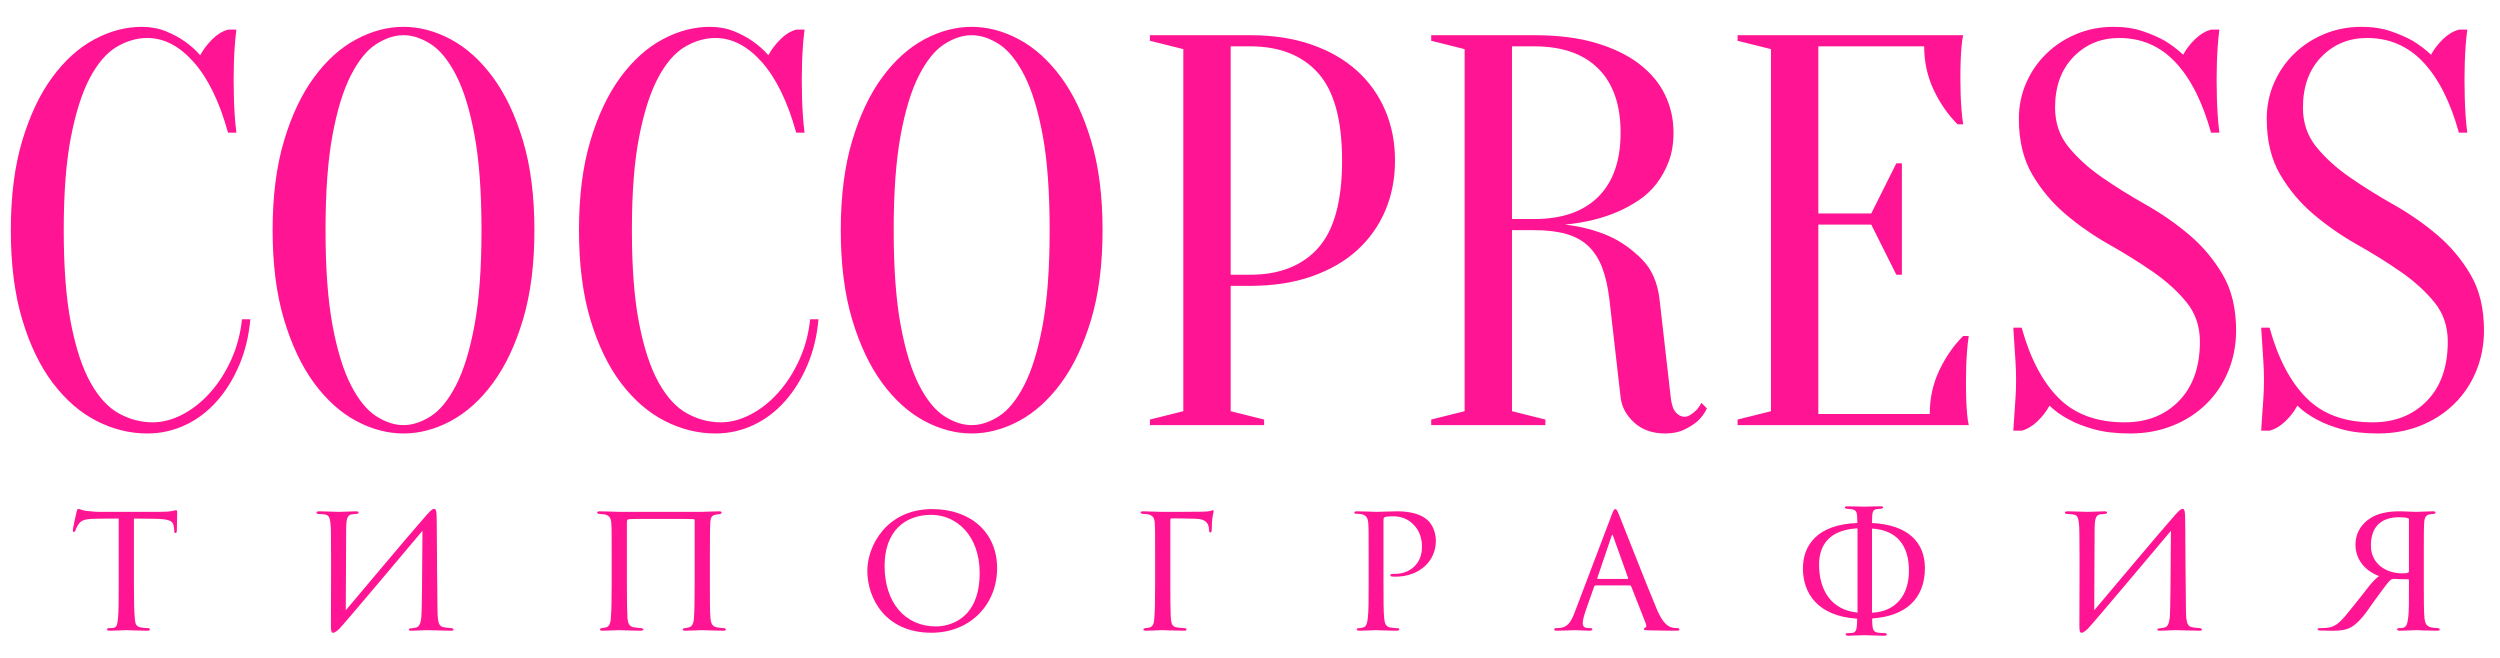
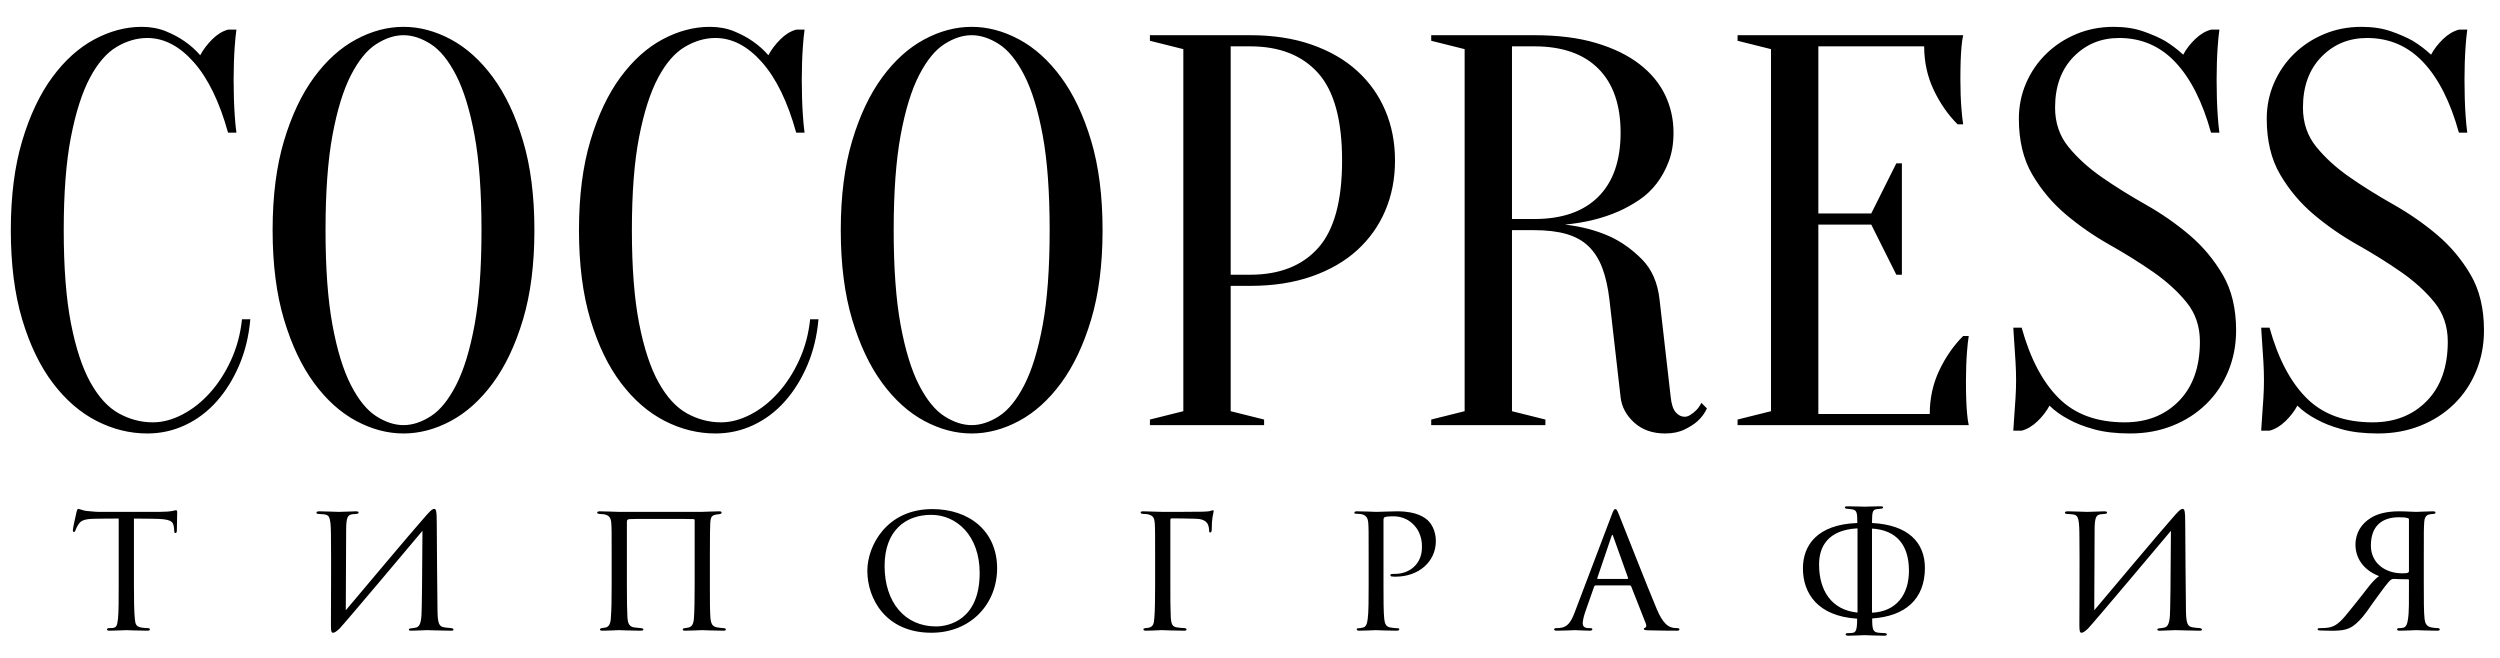
<svg xmlns="http://www.w3.org/2000/svg" xml:space="preserve" width="38mm" height="10mm" version="1.1" style="shape-rendering:geometricPrecision; text-rendering:geometricPrecision; image-rendering:optimizeQuality; fill-rule:evenodd; clip-rule:evenodd" viewBox="0 0 3800 1000">
  <defs>
    <style type="text/css">
   
-     .fil1 {fill:#ff1493;fill-rule:nonzero}
-     .fil0 {fill:#ff1493;fill-rule:nonzero}
+     .fil1 {fill:#000000;fill-rule:nonzero}
+     .fil0 {fill:#000000;fill-rule:nonzero}
   
  </style>
  </defs>
  <g id="Слой_x0020_1">
    <path class="fil0" d="M223.87 57.74c-15.8,0 -31.33,4.52 -46.57,13.55 -15.24,9.03 -28.78,24.7 -40.64,46.99 -11.85,22.3 -21.45,52.21 -28.78,89.75 -7.34,37.53 -11.01,84.81 -11.01,141.82 0,57 3.67,104.28 11.01,141.81 7.33,37.54 17.21,67.45 29.63,89.75 12.42,22.3 26.81,37.96 43.18,46.99 16.37,9.03 33.59,13.55 51.65,13.55 14.67,0 29.63,-3.95 44.87,-11.86 15.24,-7.9 29.21,-18.91 41.91,-33.02 12.7,-14.11 23.43,-30.76 32.17,-49.95 8.75,-19.19 14.26,-39.79 16.51,-61.81l12.7 0c-2.25,25.4 -7.9,48.69 -16.93,69.85 -9.03,21.17 -20.46,39.51 -34.29,55.04 -13.83,15.52 -29.77,27.51 -47.84,35.98 -18.06,8.47 -37.25,12.7 -57.57,12.7 -26.53,0 -52.21,-6.35 -77.05,-19.05 -24.83,-12.7 -46.99,-31.89 -66.46,-57.57 -19.47,-25.69 -35,-57.86 -46.57,-96.52 -11.57,-38.67 -17.35,-83.97 -17.35,-135.89 0,-51.93 5.78,-97.23 17.35,-135.9 11.57,-38.66 26.81,-70.83 45.72,-96.52 18.91,-25.68 40.22,-44.87 63.93,-57.57 23.7,-12.7 47.69,-19.05 71.96,-19.05 13.55,0 25.83,2.26 36.83,6.77 11.01,4.52 20.47,9.6 28.37,15.24 9.03,6.21 16.93,13.27 23.7,21.17 4.52,-8.47 10.59,-16.51 18.21,-24.13 7.62,-7.62 15.66,-12.56 24.13,-14.82l12.7 0c-1.13,8.47 -1.98,16.94 -2.54,25.4 -0.57,7.91 -0.99,16.23 -1.27,24.98 -0.28,8.75 -0.43,17.36 -0.43,25.82 0,9.6 0.15,19.05 0.43,28.37 0.28,9.31 0.7,17.92 1.27,25.82 0.56,9.03 1.41,17.78 2.54,26.25l-12.7 0c-12.98,-46.85 -30.34,-82.55 -52.07,-107.11 -21.73,-24.55 -45.3,-36.83 -70.7,-36.83zm588.43 292.11c0,51.92 -5.78,97.22 -17.36,135.89 -11.57,38.66 -26.81,70.83 -45.72,96.52 -18.9,25.68 -40.21,44.87 -63.92,57.57 -23.71,12.7 -47.69,19.05 -71.97,19.05 -24.27,0 -48.26,-6.35 -71.96,-19.05 -23.71,-12.7 -45.02,-31.89 -63.93,-57.57 -18.91,-25.69 -34.15,-57.86 -45.72,-96.52 -11.57,-38.67 -17.35,-83.97 -17.35,-135.89 0,-51.93 5.78,-97.23 17.35,-135.9 11.57,-38.66 26.81,-70.83 45.72,-96.52 18.91,-25.68 40.22,-44.87 63.93,-57.57 23.7,-12.7 47.69,-19.05 71.96,-19.05 24.28,0 48.26,6.35 71.97,19.05 23.71,12.7 45.02,31.89 63.92,57.57 18.91,25.69 34.15,57.86 45.72,96.52 11.58,38.67 17.36,83.97 17.36,135.9zm-80.43 0c0,-58.14 -3.53,-106.26 -10.59,-144.36 -7.05,-38.1 -16.36,-68.44 -27.94,-91.02 -11.57,-22.58 -24.41,-38.38 -38.52,-47.41 -14.11,-9.03 -27.94,-13.55 -41.49,-13.55 -13.54,0 -27.37,4.52 -41.48,13.55 -14.11,9.03 -26.95,24.83 -38.53,47.41 -11.57,22.58 -20.88,52.92 -27.94,91.02 -7.05,38.1 -10.58,86.22 -10.58,144.36 0,58.13 3.53,106.25 10.58,144.35 7.06,38.1 16.37,68.44 27.94,91.02 11.58,22.58 24.42,38.38 38.53,47.41 14.11,9.03 27.94,13.55 41.48,13.55 13.55,0 27.38,-4.52 41.49,-13.55 14.11,-9.03 26.95,-24.83 38.52,-47.41 11.58,-22.58 20.89,-52.92 27.94,-91.02 7.06,-38.1 10.59,-86.22 10.59,-144.35zm355.6 -292.11c-15.8,0 -31.33,4.52 -46.57,13.55 -15.24,9.03 -28.78,24.7 -40.64,46.99 -11.85,22.3 -21.45,52.21 -28.78,89.75 -7.34,37.53 -11.01,84.81 -11.01,141.82 0,57 3.67,104.28 11.01,141.81 7.33,37.54 17.21,67.45 29.63,89.75 12.42,22.3 26.81,37.96 43.18,46.99 16.37,9.03 33.59,13.55 51.65,13.55 14.67,0 29.63,-3.95 44.87,-11.86 15.24,-7.9 29.21,-18.91 41.91,-33.02 12.7,-14.11 23.43,-30.76 32.17,-49.95 8.75,-19.19 14.26,-39.79 16.51,-61.81l12.7 0c-2.25,25.4 -7.9,48.69 -16.93,69.85 -9.03,21.17 -20.46,39.51 -34.29,55.04 -13.83,15.52 -29.77,27.51 -47.84,35.98 -18.06,8.47 -37.25,12.7 -57.57,12.7 -26.53,0 -52.21,-6.35 -77.05,-19.05 -24.83,-12.7 -46.99,-31.89 -66.46,-57.57 -19.47,-25.69 -35,-57.86 -46.57,-96.52 -11.57,-38.67 -17.35,-83.97 -17.35,-135.89 0,-51.93 5.78,-97.23 17.35,-135.9 11.57,-38.66 26.81,-70.83 45.72,-96.52 18.91,-25.68 40.22,-44.87 63.93,-57.57 23.7,-12.7 47.69,-19.05 71.96,-19.05 13.55,0 25.83,2.26 36.83,6.77 11.01,4.52 20.47,9.6 28.37,15.24 9.03,6.21 16.93,13.27 23.7,21.17 4.52,-8.47 10.59,-16.51 18.21,-24.13 7.62,-7.62 15.66,-12.56 24.13,-14.82l12.7 0c-1.13,8.47 -1.98,16.94 -2.54,25.4 -0.57,7.91 -0.99,16.23 -1.27,24.98 -0.28,8.75 -0.43,17.36 -0.43,25.82 0,9.6 0.15,19.05 0.43,28.37 0.28,9.31 0.7,17.92 1.27,25.82 0.56,9.03 1.41,17.78 2.54,26.25l-12.7 0c-12.98,-46.85 -30.34,-82.55 -52.07,-107.11 -21.73,-24.55 -45.3,-36.83 -70.7,-36.83zm588.43 292.11c0,51.92 -5.78,97.22 -17.36,135.89 -11.57,38.66 -26.81,70.83 -45.72,96.52 -18.9,25.68 -40.21,44.87 -63.92,57.57 -23.71,12.7 -47.69,19.05 -71.97,19.05 -24.27,0 -48.26,-6.35 -71.96,-19.05 -23.71,-12.7 -45.02,-31.89 -63.93,-57.57 -18.91,-25.69 -34.15,-57.86 -45.72,-96.52 -11.57,-38.67 -17.35,-83.97 -17.35,-135.89 0,-51.93 5.78,-97.23 17.35,-135.9 11.57,-38.66 26.81,-70.83 45.72,-96.52 18.91,-25.68 40.22,-44.87 63.93,-57.57 23.7,-12.7 47.69,-19.05 71.96,-19.05 24.28,0 48.26,6.35 71.97,19.05 23.71,12.7 45.02,31.89 63.92,57.57 18.91,25.69 34.15,57.86 45.72,96.52 11.58,38.67 17.36,83.97 17.36,135.9zm-80.43 0c0,-58.14 -3.53,-106.26 -10.59,-144.36 -7.05,-38.1 -16.36,-68.44 -27.94,-91.02 -11.57,-22.58 -24.41,-38.38 -38.52,-47.41 -14.11,-9.03 -27.94,-13.55 -41.49,-13.55 -13.54,0 -27.37,4.52 -41.48,13.55 -14.11,9.03 -26.95,24.83 -38.53,47.41 -11.57,22.58 -20.88,52.92 -27.94,91.02 -7.05,38.1 -10.58,86.22 -10.58,144.36 0,58.13 3.53,106.25 10.58,144.35 7.06,38.1 16.37,68.44 27.94,91.02 11.58,22.58 24.42,38.38 38.53,47.41 14.11,9.03 27.94,13.55 41.48,13.55 13.55,0 27.38,-4.52 41.49,-13.55 14.11,-9.03 26.95,-24.83 38.52,-47.41 11.58,-22.58 20.89,-52.92 27.94,-91.02 7.06,-38.1 10.59,-86.22 10.59,-144.35zm275.17 84.66l0 190.5 50.8 12.7 0 8.47 -173.57 0 0 -8.47 50.8 -12.7 0 -550.33 -50.8 -12.7 0 -8.47 152.4 0c35,0 66.18,4.8 93.56,14.39 27.37,9.6 50.37,22.86 69,39.8 18.63,16.93 32.88,36.97 42.76,60.11 9.88,23.14 14.81,48.54 14.81,76.2 0,27.66 -4.93,53.06 -14.81,76.2 -9.88,23.14 -24.13,43.18 -42.76,60.12 -18.63,16.93 -41.63,30.19 -69,39.79 -27.38,9.59 -58.56,14.39 -93.56,14.39l-29.63 0zm0 -16.93l29.63 0c44.59,0 79.02,-13.55 103.29,-40.64 24.28,-27.09 36.41,-71.4 36.41,-132.93 0,-61.52 -12.13,-105.83 -36.41,-132.93 -24.27,-27.09 -58.7,-40.64 -103.29,-40.64l-29.63 0 0 347.14zm461.43 -364.07c36.13,0 67.46,3.95 93.98,11.85 26.53,7.91 48.55,18.63 66.04,32.18 17.5,13.54 30.48,29.21 38.95,46.99 8.47,17.78 12.7,36.83 12.7,57.15 0,16.37 -2.4,30.9 -7.2,43.6 -4.79,12.7 -11,23.99 -18.62,33.87 -7.62,9.88 -16.51,18.2 -26.67,24.98 -10.16,6.77 -20.32,12.41 -30.48,16.93 -24.27,10.72 -51.65,17.5 -82.13,20.32 24.84,2.82 47.41,8.75 67.73,17.78 17.5,7.9 33.87,19.47 49.11,34.71 15.24,15.24 24.27,35.84 27.09,61.81l16.94 148.17c1.13,10.72 3.67,18.34 7.62,22.86 3.95,4.51 8.46,6.77 13.55,6.77 2.82,0 5.78,-0.99 8.89,-2.96 3.1,-1.98 6.06,-4.38 8.89,-7.2 2.82,-2.82 5.36,-6.49 7.62,-11.01l8.46 8.47c-3.38,7.34 -8.18,13.83 -14.39,19.47 -5.08,4.52 -11.71,8.75 -19.9,12.7 -8.18,3.95 -17.92,5.93 -29.21,5.93 -19.19,0 -34.85,-5.5 -46.99,-16.51 -12.13,-11.01 -19.05,-23.85 -20.74,-38.52l-16.94 -148.17c-2.25,-19.19 -5.92,-35.42 -11,-48.68 -5.08,-13.27 -12,-24.13 -20.75,-32.6 -8.74,-8.47 -19.89,-14.68 -33.44,-18.63 -13.55,-3.95 -29.91,-5.92 -49.11,-5.92l-33.86 0 0 275.16 50.8 12.7 0 8.47 -173.57 0 0 -8.47 50.8 -12.7 0 -550.33 -50.8 -12.7 0 -8.47 156.63 0zm131.24 148.17c0,-42.34 -11.29,-74.79 -33.87,-97.37 -22.58,-22.58 -55.03,-33.87 -97.37,-33.87l-33.86 0 0 262.47 33.86 0c42.34,0 74.79,-11.29 97.37,-33.86 22.58,-22.58 33.87,-55.04 33.87,-97.37zm469.9 427.57c0,-23.71 4.8,-45.72 14.39,-66.04 9.6,-20.32 21.74,-37.82 36.41,-52.5l8.47 0c-1.13,7.34 -1.98,14.96 -2.54,22.86 -0.57,6.78 -0.99,14.11 -1.27,22.02 -0.28,7.9 -0.43,15.52 -0.43,22.86 0,10.72 0.15,20.18 0.43,28.36 0.28,8.18 0.7,15.38 1.27,21.59 0.56,6.77 1.41,12.7 2.54,17.78l-351.37 0 0 -8.47 50.8 -12.7 0 -550.33 -50.8 -12.7 0 -8.47 342.9 0c-1.13,5.08 -1.97,11.01 -2.54,17.78 -0.56,6.21 -0.99,13.41 -1.27,21.59 -0.28,8.19 -0.42,17.64 -0.42,28.36 0,7.91 0.14,15.67 0.42,23.29 0.28,7.62 0.71,14.81 1.27,21.59 0.57,7.9 1.41,15.52 2.54,22.86l-8.47 0c-14.67,-14.68 -26.81,-32.18 -36.4,-52.5 -9.6,-20.32 -14.4,-42.33 -14.4,-66.04l-160.86 0 0 254.01 80.43 0 38.1 -76.2 8.47 0 0 169.33 -8.47 0 -38.1 -76.2 -80.43 0 0 287.87 169.33 0zm190.5 -465.67c0,23.14 6.78,43.04 20.32,59.69 13.55,16.65 30.48,32.03 50.8,46.14 20.32,14.11 42.48,27.94 66.47,41.49 23.99,13.55 46.14,28.93 66.46,46.14 20.32,17.22 37.25,37.4 50.8,60.54 13.55,23.14 20.32,51.36 20.32,84.67 0,22.01 -3.95,42.61 -11.85,61.8 -7.9,19.19 -19.05,35.85 -33.45,49.96 -14.39,14.11 -31.46,25.11 -51.22,33.02 -19.75,7.9 -41.2,11.85 -64.35,11.85 -21.44,0 -39.79,-2.12 -55.03,-6.35 -15.24,-4.23 -27.94,-9.17 -38.1,-14.82 -11.85,-6.21 -21.73,-13.26 -29.63,-21.16 -4.52,8.46 -10.59,16.37 -18.21,23.7 -7.62,7.34 -15.66,12.14 -24.13,14.4l-12.7 0c0.57,-7.91 1.13,-16.37 1.7,-25.4 0.56,-7.34 1.13,-15.53 1.69,-24.56 0.56,-9.03 0.85,-17.78 0.85,-26.24 0,-9.6 -0.29,-19.05 -0.85,-28.37 -0.56,-9.31 -1.13,-17.92 -1.69,-25.82 -0.57,-9.03 -1.13,-17.78 -1.7,-26.25l12.7 0c12.99,46.85 31.75,82.55 56.31,107.11 24.55,24.55 57.99,36.83 100.33,36.83 33.86,0 61.38,-10.87 82.55,-32.6 21.16,-21.73 31.75,-51.79 31.75,-90.17 0,-23.14 -6.78,-43.04 -20.32,-59.69 -13.55,-16.65 -30.48,-32.03 -50.8,-46.14 -20.32,-14.12 -42.48,-27.94 -66.47,-41.49 -23.98,-13.55 -46.14,-28.93 -66.46,-46.14 -20.32,-17.22 -37.25,-37.4 -50.8,-60.54 -13.55,-23.14 -20.32,-51.37 -20.32,-84.67 0,-19.19 3.67,-37.25 11.01,-54.19 7.33,-16.93 17.49,-31.75 30.48,-44.45 12.98,-12.7 28.22,-22.71 45.72,-30.05 17.5,-7.34 36.4,-11.01 56.72,-11.01 16.94,0 31.9,2.26 44.88,6.77 12.98,4.52 23.99,9.32 33.02,14.4 10.16,6.21 19.47,13.26 27.94,21.16 4.51,-8.46 10.58,-16.36 18.2,-23.7 7.62,-7.34 15.66,-12.14 24.13,-14.4l12.7 0c-1.13,8.47 -1.97,16.94 -2.54,25.4 -0.56,7.91 -0.99,16.23 -1.27,24.98 -0.28,8.75 -0.42,17.36 -0.42,25.82 0,9.6 0.14,19.05 0.42,28.37 0.28,9.31 0.71,17.92 1.27,25.82 0.57,9.03 1.41,17.78 2.54,26.25l-12.7 0c-12.98,-46.85 -31.04,-82.55 -54.19,-107.11 -23.14,-24.55 -51.64,-36.83 -85.51,-36.83 -27.66,0 -50.8,9.6 -69.43,28.79 -18.62,19.19 -27.94,44.87 -27.94,77.05zm376.77 0c0,23.14 6.78,43.04 20.32,59.69 13.55,16.65 30.48,32.03 50.8,46.14 20.32,14.11 42.48,27.94 66.47,41.49 23.99,13.55 46.14,28.93 66.46,46.14 20.32,17.22 37.25,37.4 50.8,60.54 13.55,23.14 20.32,51.36 20.32,84.67 0,22.01 -3.95,42.61 -11.85,61.8 -7.9,19.19 -19.05,35.85 -33.45,49.96 -14.39,14.11 -31.46,25.11 -51.22,33.02 -19.75,7.9 -41.2,11.85 -64.35,11.85 -21.44,0 -39.79,-2.12 -55.03,-6.35 -15.24,-4.23 -27.94,-9.17 -38.1,-14.82 -11.85,-6.21 -21.73,-13.26 -29.63,-21.16 -4.52,8.46 -10.59,16.37 -18.21,23.7 -7.62,7.34 -15.66,12.14 -24.13,14.4l-12.7 0c0.57,-7.91 1.13,-16.37 1.7,-25.4 0.56,-7.34 1.13,-15.53 1.69,-24.56 0.56,-9.03 0.85,-17.78 0.85,-26.24 0,-9.6 -0.29,-19.05 -0.85,-28.37 -0.56,-9.31 -1.13,-17.92 -1.69,-25.82 -0.57,-9.03 -1.13,-17.78 -1.7,-26.25l12.7 0c12.99,46.85 31.75,82.55 56.31,107.11 24.55,24.55 57.99,36.83 100.33,36.83 33.86,0 61.38,-10.87 82.55,-32.6 21.16,-21.73 31.75,-51.79 31.75,-90.17 0,-23.14 -6.78,-43.04 -20.32,-59.69 -13.55,-16.65 -30.48,-32.03 -50.8,-46.14 -20.32,-14.12 -42.48,-27.94 -66.47,-41.49 -23.98,-13.55 -46.14,-28.93 -66.46,-46.14 -20.32,-17.22 -37.25,-37.4 -50.8,-60.54 -13.55,-23.14 -20.32,-51.37 -20.32,-84.67 0,-19.19 3.67,-37.25 11.01,-54.19 7.33,-16.93 17.49,-31.75 30.48,-44.45 12.98,-12.7 28.22,-22.71 45.72,-30.05 17.5,-7.34 36.4,-11.01 56.72,-11.01 16.94,0 31.9,2.26 44.88,6.77 12.98,4.52 23.99,9.32 33.02,14.4 10.16,6.21 19.47,13.26 27.94,21.16 4.51,-8.46 10.58,-16.36 18.2,-23.7 7.62,-7.34 15.66,-12.14 24.13,-14.4l12.7 0c-1.13,8.47 -1.97,16.94 -2.54,25.4 -0.56,7.91 -0.99,16.23 -1.27,24.98 -0.28,8.75 -0.42,17.36 -0.42,25.82 0,9.6 0.14,19.05 0.42,28.37 0.28,9.31 0.71,17.92 1.27,25.82 0.57,9.03 1.41,17.78 2.54,26.25l-12.7 0c-12.98,-46.85 -31.04,-82.55 -54.19,-107.11 -23.14,-24.55 -51.64,-36.83 -85.51,-36.83 -27.66,0 -50.8,9.6 -69.43,28.79 -18.62,19.19 -27.94,44.87 -27.94,77.05z" />
    <path class="fil1" d="M203.58 788.21c8.18,0 16.93,0.28 27.65,0.28 28.51,0.28 32.18,3.1 33.31,14.39 0.28,2.82 0.28,3.11 0.28,3.95 0,2.26 0.56,3.39 1.97,3.39 0.85,0 1.98,-0.85 1.98,-3.39 0,-2.26 0.56,-20.88 0.56,-28.78 0,-1.13 -0.56,-2.54 -1.69,-2.54 -0.85,0 -1.69,0.28 -5.36,1.12 -3.95,0.85 -12.42,1.42 -20.32,1.42l-92.57 0c-0.28,0 -8.18,-0.29 -18.06,-1.42 -5.08,-0.56 -10.44,-3.1 -12.42,-3.1 -0.85,0 -1.69,1.13 -2.54,4.52 -1.69,7.62 -5.93,26.24 -5.64,27.94 0,1.41 0.28,2.54 1.41,2.54 1.13,0 1.69,-0.29 2.54,-2.26 0.56,-1.41 1.69,-4.8 4.23,-8.75 3.95,-5.93 7.9,-8.75 25.97,-9.03 11.28,-0.28 26.24,-0.28 35.55,-0.28l0 100.75c0,21.16 0,41.48 -1.12,51.64 -1.13,9.6 -1.98,12.99 -7.34,13.83 -2.26,0.29 -3.95,0.29 -6.21,0.29 -2.26,0 -3.1,1.12 -3.1,1.97 0,1.41 1.12,1.98 4.23,1.98 7.34,0 23.99,-0.85 25.12,-0.85 1.12,0 17.78,0.85 32.17,0.85 2.82,0 3.67,-0.85 3.67,-2.26 0,-0.85 -1.13,-1.69 -3.39,-1.69 -2.26,0 -7.62,-0.29 -11.01,-1.13 -7.05,-1.7 -7.62,-5.65 -8.46,-12.42 -1.13,-10.44 -1.41,-30.48 -1.41,-52.21l0 -100.75zm322.57 17.78c0,-20.04 2.54,-23.15 9.03,-24.28 2.26,-0.28 3.39,-0.28 6.49,-0.56 2.83,-0.28 3.39,-1.13 3.39,-2.26 0,-1.13 -1.41,-1.69 -4.52,-1.69 -7.05,0 -16.65,0.85 -25.68,0.85 -3.95,0 -20.88,-0.85 -28.5,-0.85 -3.11,0 -5.36,0.28 -5.36,1.97 0,0.85 0.56,1.7 2.54,1.98 1.97,0.28 5.08,0.28 8.18,0.56 8.19,0.85 11.01,2.54 11.29,28.79 0.56,46.29 0,101.32 0,140.26 0,9.32 0.85,11.01 3.39,11.01 1.41,0 3.95,-0.85 9.59,-6.21 8.75,-9.03 112.89,-132.92 126.15,-148.73 -0.56,39.8 -0.28,78.74 -1.12,116.84 -0.29,17.78 -1.13,28.51 -8.75,30.2 -1.98,0.56 -4.8,0.85 -6.78,1.13 -3.67,0.28 -3.95,0.84 -3.95,1.97 0,1.13 0.57,1.7 3.95,1.7 8.75,0 16.94,-0.85 23.15,-0.85 3.95,0 27.65,0.85 36.68,0.85 2.83,0 3.95,-0.29 3.95,-1.7 0,-0.84 -0.28,-1.69 -3.38,-2.25 -3.95,-0.29 -9.31,-0.85 -10.44,-1.13 -8.19,-1.13 -10.16,-6.21 -10.45,-25.4 -0.56,-44.88 -0.84,-87.49 -1.12,-132.65 0,-19.75 -1.13,-22.01 -3.96,-22.01 -3.1,0 -7.33,4.23 -16.65,15.24 -21.45,24.27 -83.82,98.78 -117.68,138.85l0.56 -121.63zm475.82 -17.22c36.13,0 48.54,0 52.5,0.28 0.56,0 1.41,0.57 1.41,1.7l0 97.08c0,22.86 -0.29,41.77 -1.13,51.93 -0.57,10.72 -4.52,13.26 -8.47,14.11 -2.26,0.56 -3.1,0.56 -4.8,0.85 -3.67,0.28 -3.67,1.41 -3.67,2.25 0,0.85 0.29,1.7 3.96,1.7 8.18,0 22.57,-0.85 25.11,-0.85 1.98,0 20.89,0.85 33.3,0.85 1.98,0 3.11,-0.85 3.11,-1.7 0,-1.13 -0.57,-1.97 -3.39,-2.25 -2.82,-0.29 -6.21,-0.29 -9.87,-1.13 -7.06,-1.13 -9.32,-5.37 -10.16,-14.4 -0.85,-9.87 -0.85,-27.09 -0.85,-50.23l0 -42.33c0,-37.26 0.28,-43.75 0.56,-51.37 0.57,-10.72 3.11,-12.13 9.88,-13.26 2.26,-0.29 3.11,-0.29 4.52,-0.57 2.54,-0.28 2.82,-1.69 2.82,-2.54 0,-0.56 -0.28,-1.69 -3.67,-1.69 -5.93,0 -25.68,0.85 -26.81,0.85l-125.87 0c-3.67,0 -18.91,-0.85 -28.79,-0.85 -2.82,0 -3.95,0.85 -3.95,1.69 0,1.41 0.85,1.98 3.11,2.26 2.25,0.28 4.79,0.28 7.33,0.56 7.06,1.42 10.45,4.52 11.01,13.55 0.56,7.62 0.56,13.55 0.56,51.08l0 42.62c0,23.14 -0.28,38.66 -1.12,48.54 -0.29,10.16 -2.83,15.52 -8.47,16.37 -2.82,0.56 -3.11,0.56 -5.36,0.85 -2.83,0.56 -2.83,1.69 -2.83,2.25 0,1.41 1.98,1.7 4.52,1.7 7.62,0 22.01,-0.85 23.99,-0.85 1.13,0 22.29,0.85 32.74,0.85 3.66,0 4.79,-0.85 4.79,-1.7 0,-1.13 -0.84,-1.97 -3.95,-2.25 -2.26,-0.29 -6.77,-0.57 -10.44,-1.13 -7.34,-1.13 -9.31,-6.78 -9.88,-14.4 -0.56,-10.16 -0.84,-25.68 -0.84,-48.82l0 -96.24c0,-4.51 1.13,-4.8 4.51,-5.08 3.39,-0.28 9.31,-0.28 44.59,-0.28zm413.74 173c60.11,0 99.9,-44.03 99.9,-97.93 0,-56.73 -42.61,-90.03 -98.49,-90.03 -69.71,0 -98.78,56.16 -98.78,93.7 0,42.9 28.22,94.26 97.37,94.26zm7.05 -9.59c-47.41,0 -78.17,-36.69 -78.17,-92.01 0,-53.34 31.61,-77.61 70.84,-77.61 38.66,0 73.66,31.61 73.66,88.34 0,71.68 -47.42,81.28 -66.33,81.28zm356.17 -161.72c0,-1.97 0.56,-2.54 2.54,-2.54 12.41,0 23.7,0.29 35.84,0.57 9.31,0.28 11.57,1.97 14.96,3.95 3.66,3.1 5.36,6.77 5.64,14.39 0,1.98 0.56,2.54 1.98,2.54 1.12,0 1.97,-1.97 1.97,-4.51 0,-7.34 0.28,-12.99 1.41,-20.04 0.57,-2.82 1.13,-6.21 1.41,-7.06 0.29,-1.13 0,-2.25 -0.84,-2.25 -0.57,0 -1.7,0.28 -2.26,0.56 -3.67,1.41 -7.34,1.41 -12.98,1.69 -5.93,0.29 -57.58,0.29 -61.81,0.29 -9.31,0 -18.63,-0.85 -28.79,-0.85 -2.82,0 -4.23,0.28 -4.23,1.97 0,1.13 1.41,1.7 3.67,1.98 2.26,0 5.93,0.28 7.34,0.56 8.18,1.98 9.88,5.65 10.44,13.55 0.56,7.62 0.56,14.39 0.56,51.37l0 42.33c0,22.58 -0.28,39.23 -1.12,49.67 -0.57,10.16 -2.26,13.55 -7.62,15.24 -1.7,0.56 -3.11,0.56 -5.93,0.85 -2.26,0.28 -3.11,0.84 -3.11,1.69 0,1.69 1.13,2.26 3.96,2.26 5.92,0 17.49,-0.57 22.86,-0.85l1.97 0c1.13,0 18.63,0.85 33.3,0.85 2.82,0 3.39,-0.85 3.39,-1.98 0,-1.13 -0.85,-1.69 -3.11,-1.97 -2.82,-0.29 -6.49,-0.29 -9.87,-0.85 -8.47,-0.85 -10.44,-4.52 -11.01,-17.5 -0.56,-11.29 -0.56,-28.5 -0.56,-47.41l0 -98.5zm301.41 98.5c0,21.16 0,41.48 -1.41,51.64 -0.85,6.78 -2.26,12.42 -7.34,13.27 -2.26,0.56 -5.36,1.13 -7.34,1.13 -1.41,0 -1.98,0.56 -1.98,1.41 0,1.69 1.42,2.26 3.96,2.26 7.9,0 24.55,-0.85 24.83,-0.85 1.41,0 17.22,0.85 31.89,0.85 2.82,0 3.95,-0.85 3.95,-2.26 0,-0.85 -0.56,-1.41 -1.69,-1.41 -2.26,0 -7.9,-0.57 -11.29,-1.13 -7.62,-0.85 -9.03,-6.49 -9.88,-13.27 -1.13,-10.16 -1.13,-30.48 -1.13,-52.21l0 -97.64c0,-1.98 0.29,-3.96 1.7,-4.52 1.69,-0.85 5.92,-1.41 9.59,-1.41 5.08,0 21.17,-1.41 35,13.26 12.98,13.55 12.13,30.48 12.13,34.15 0,24.84 -18.62,40.08 -40.92,40.08 -5.36,0 -7.05,0 -7.05,2.26 0,1.12 1.41,1.69 2.54,1.69 1.41,0.28 4.23,0.28 5.36,0.28 35.28,0 61.24,-22.86 61.24,-54.19 0,-15.8 -7.06,-26.81 -12.42,-31.6 -3.95,-3.39 -15.24,-13.55 -46.28,-13.55 -11.57,0 -25.97,0.85 -31.89,0.85 -1.7,0 -17.22,-0.85 -29.35,-0.85 -2.54,0 -3.95,0.56 -3.95,2.26 0,0.84 1.12,1.41 1.69,1.41 2.26,0 6.77,0.28 8.75,0.56 7.9,1.7 10.16,6.21 10.72,13.55 0.57,7.62 0.57,12.7 0.57,51.65l0 42.33zm396.8 0.84c1.12,0 1.69,0.57 2.25,1.42l22.3 56.72c1.69,4.24 0,5.65 -1.13,6.21 -1.13,0.28 -1.98,1.13 -1.98,1.98 0,1.41 1.7,1.69 7.06,1.97 18.91,0.57 40.08,0.57 42.9,0.57 3.1,0 4.23,-0.57 4.23,-1.98 0,-1.41 -1.41,-1.97 -3.39,-1.97 -1.97,0 -5.92,0 -9.59,-1.42 -3.95,-1.41 -12.14,-5.08 -21.45,-27.37 -14.96,-35.28 -53.34,-133.77 -57.29,-143.09 -3.11,-7.9 -4.23,-9.03 -5.65,-9.03 -1.97,0 -2.82,1.41 -5.92,9.6l-56.45 148.73c-4.79,11.85 -9.59,21.16 -21.73,22.29 -1.69,0.29 -4.23,0.29 -5.64,0.29 -2.26,0 -3.39,0.84 -3.39,1.97 0,1.41 1.41,1.98 4.52,1.98 11.85,0 24.27,-0.85 27.09,-0.85 3.11,0 16.09,0.85 22.3,0.85 1.97,0 4.23,-0.57 4.23,-1.98 0,-1.13 -0.85,-1.97 -3.39,-1.97 -0.84,0 -1.13,0 -1.97,0 -6.21,0 -9.32,-2.26 -9.32,-7.34 0,-4.52 1.98,-12.14 4.8,-20.04l12.42 -35.28c0.56,-1.41 1.41,-2.26 2.82,-2.26l51.37 0zm-48.55 -9.87c-0.56,0 -1.12,-0.57 -0.56,-1.7l21.17 -62.37c1.41,-3.95 1.69,-3.95 3.1,0l22.3 62.37c0.28,0.85 0.28,1.7 -0.85,1.7l-45.16 0zm416.84 -75.07c0,-1.41 0.28,-1.41 0.56,-1.41 36.98,2.54 55.6,25.11 55.6,64.06 0,36.97 -19.75,62.09 -55.88,63.78 -0.28,0 -0.28,-0.28 -0.28,-0.56l0 -125.87zm-22.01 125.87c0,0.28 -0.29,0.56 -0.85,0.28 -37.82,-3.95 -57.57,-32.46 -57.57,-72.81 0,-28.23 14.11,-52.21 57.01,-55.04 0.84,0 1.41,0 1.41,0.57l0 127zm10.72 34.71c3.39,0 17.78,0.85 29.92,0.85 3.67,0 3.95,-1.13 3.95,-1.98 0,-0.85 -0.57,-1.69 -3.11,-1.97 -2.82,-0.29 -4.23,0 -9.31,-0.57 -8.47,-0.85 -9.88,-4.51 -9.88,-21.17 0,-0.28 0,-0.56 0.28,-0.56 49.39,-3.39 79.87,-28.79 79.87,-76.76 0,-38.95 -25.68,-65.48 -80.15,-68.3 -0.28,0 -0.28,-0.28 -0.28,-0.57 0.28,-16.65 0.56,-19.47 7.62,-20.6 2.54,-0.28 4.8,-0.28 5.93,-0.56 2.25,-0.28 3.38,-0.85 3.38,-1.98 0,-1.13 -0.84,-1.69 -4.23,-1.69 -6.49,0 -22.3,0.56 -23.99,0.56 -1.97,0 -18.63,-0.56 -25.96,-0.56 -2.83,0 -3.95,0.56 -3.95,1.69 0,0.85 0.56,1.7 2.54,1.98 2.54,0.28 3.66,0.28 7.62,0.84 7.62,1.13 8.74,3.67 8.74,20.04 0,0.57 0,0.85 -0.28,0.85 -60.67,2.26 -82.41,33.87 -82.41,68.86 0,38.66 23.15,72.53 81.57,76.48 0.56,0 0.84,0.28 0.84,0.57 0,17.78 -2.26,20.6 -7.62,21.16 -2.26,0.29 -5.08,0.29 -6.49,0.29 -2.26,0 -3.39,0.84 -3.39,1.69 0,1.41 0.85,2.26 4.24,2.26 7.05,0 20.88,-0.85 24.55,-0.85zm349.67 -159.45c0,-20.04 2.54,-23.15 9.03,-24.28 2.26,-0.28 3.39,-0.28 6.49,-0.56 2.83,-0.28 3.39,-1.13 3.39,-2.26 0,-1.13 -1.41,-1.69 -4.52,-1.69 -7.05,0 -16.65,0.85 -25.68,0.85 -3.95,0 -20.88,-0.85 -28.5,-0.85 -3.11,0 -5.36,0.28 -5.36,1.97 0,0.85 0.56,1.7 2.54,1.98 1.97,0.28 5.08,0.28 8.18,0.56 8.19,0.85 11.01,2.54 11.29,28.79 0.56,46.29 0,101.32 0,140.26 0,9.32 0.85,11.01 3.39,11.01 1.41,0 3.95,-0.85 9.59,-6.21 8.75,-9.03 112.89,-132.92 126.15,-148.73 -0.56,39.8 -0.28,78.74 -1.12,116.84 -0.29,17.78 -1.13,28.51 -8.75,30.2 -1.98,0.56 -4.8,0.85 -6.78,1.13 -3.67,0.28 -3.95,0.84 -3.95,1.97 0,1.13 0.57,1.7 3.95,1.7 8.75,0 16.94,-0.85 23.15,-0.85 3.95,0 27.65,0.85 36.68,0.85 2.83,0 3.95,-0.29 3.95,-1.7 0,-0.84 -0.28,-1.69 -3.38,-2.25 -3.95,-0.29 -9.31,-0.85 -10.44,-1.13 -8.19,-1.13 -10.16,-6.21 -10.45,-25.4 -0.56,-44.88 -0.84,-87.49 -1.12,-132.65 0,-19.75 -1.13,-22.01 -3.96,-22.01 -3.1,0 -7.33,4.23 -16.65,15.24 -21.45,24.27 -83.82,98.78 -117.68,138.85l0.56 -121.63zm477.79 61.52c0,0.85 0,2.54 -1.69,3.1 -1.41,0.57 -3.39,0.85 -8.47,0.85 -25.68,0 -47.69,-15.24 -47.69,-42.33 0,-29.07 16.37,-42.9 42.61,-42.9 6.49,0 10.16,0.28 13.83,1.41 1.41,0.57 1.41,1.41 1.41,2.54l0 77.33zm11.01 -89.46c-6.49,0 -14.39,-0.85 -26.25,-0.85 -17.78,0 -33.02,3.67 -42.89,10.16 -13.27,8.18 -23.15,21.73 -23.15,40.64 0,18.63 10.45,37.82 35.84,47.69 -8.74,5.93 -17.77,18.63 -24.83,27.66 -9.31,11.85 -18.34,23.14 -26.81,33.3 -11.29,13.27 -18.35,16.94 -29.35,17.78 -3.67,0.29 -4.8,0.29 -8.19,0.29 -3.67,0 -4.23,0.84 -4.23,1.41 0,1.69 1.41,2.25 4.8,2.25l12.7 0.29c23.99,0.56 31.61,-2.83 40.64,-10.45 6.77,-5.92 13.26,-12.98 25.12,-30.76 6.2,-8.46 19.75,-27.37 24.27,-32.45 2.25,-2.54 3.38,-3.67 5.36,-4.52 0.84,-0.56 2.82,-0.56 3.95,-0.56 3.67,0.28 10.16,0.56 20.32,0.56 1.13,0 1.69,0.28 1.69,1.7l0 7.61c0,20.32 0.28,40.64 -1.41,50.8 -0.85,6.78 -2.54,12.7 -7.34,13.55 -2.25,0.57 -4.51,0.57 -5.92,0.57 -2.26,0 -3.39,0.84 -3.39,1.97 0,1.41 1.69,1.98 4.23,1.98 7.91,0 23.71,-0.85 24.84,-0.85 1.41,0 17.78,0.85 32.17,0.85 2.82,0 3.67,-0.85 3.67,-1.98 0,-1.13 -1.41,-1.97 -3.39,-1.97 -1.41,0 -6.2,-0.29 -9.87,-1.13 -7.06,-1.7 -9.03,-6.21 -9.88,-12.99 -1.13,-10.16 -1.13,-29.91 -1.13,-51.64l0 -42.33c0,-37.26 0,-43.75 0.56,-51.37 0.29,-7.9 2.26,-12.7 9.04,-13.55 1.97,-0.28 3.66,-0.56 5.36,-0.56 1.97,0 2.82,-1.13 2.82,-1.98 0,-1.41 -1.13,-1.97 -4.23,-1.97 -7.62,0 -22.02,0.85 -25.12,0.85z" />
  </g>
</svg>
